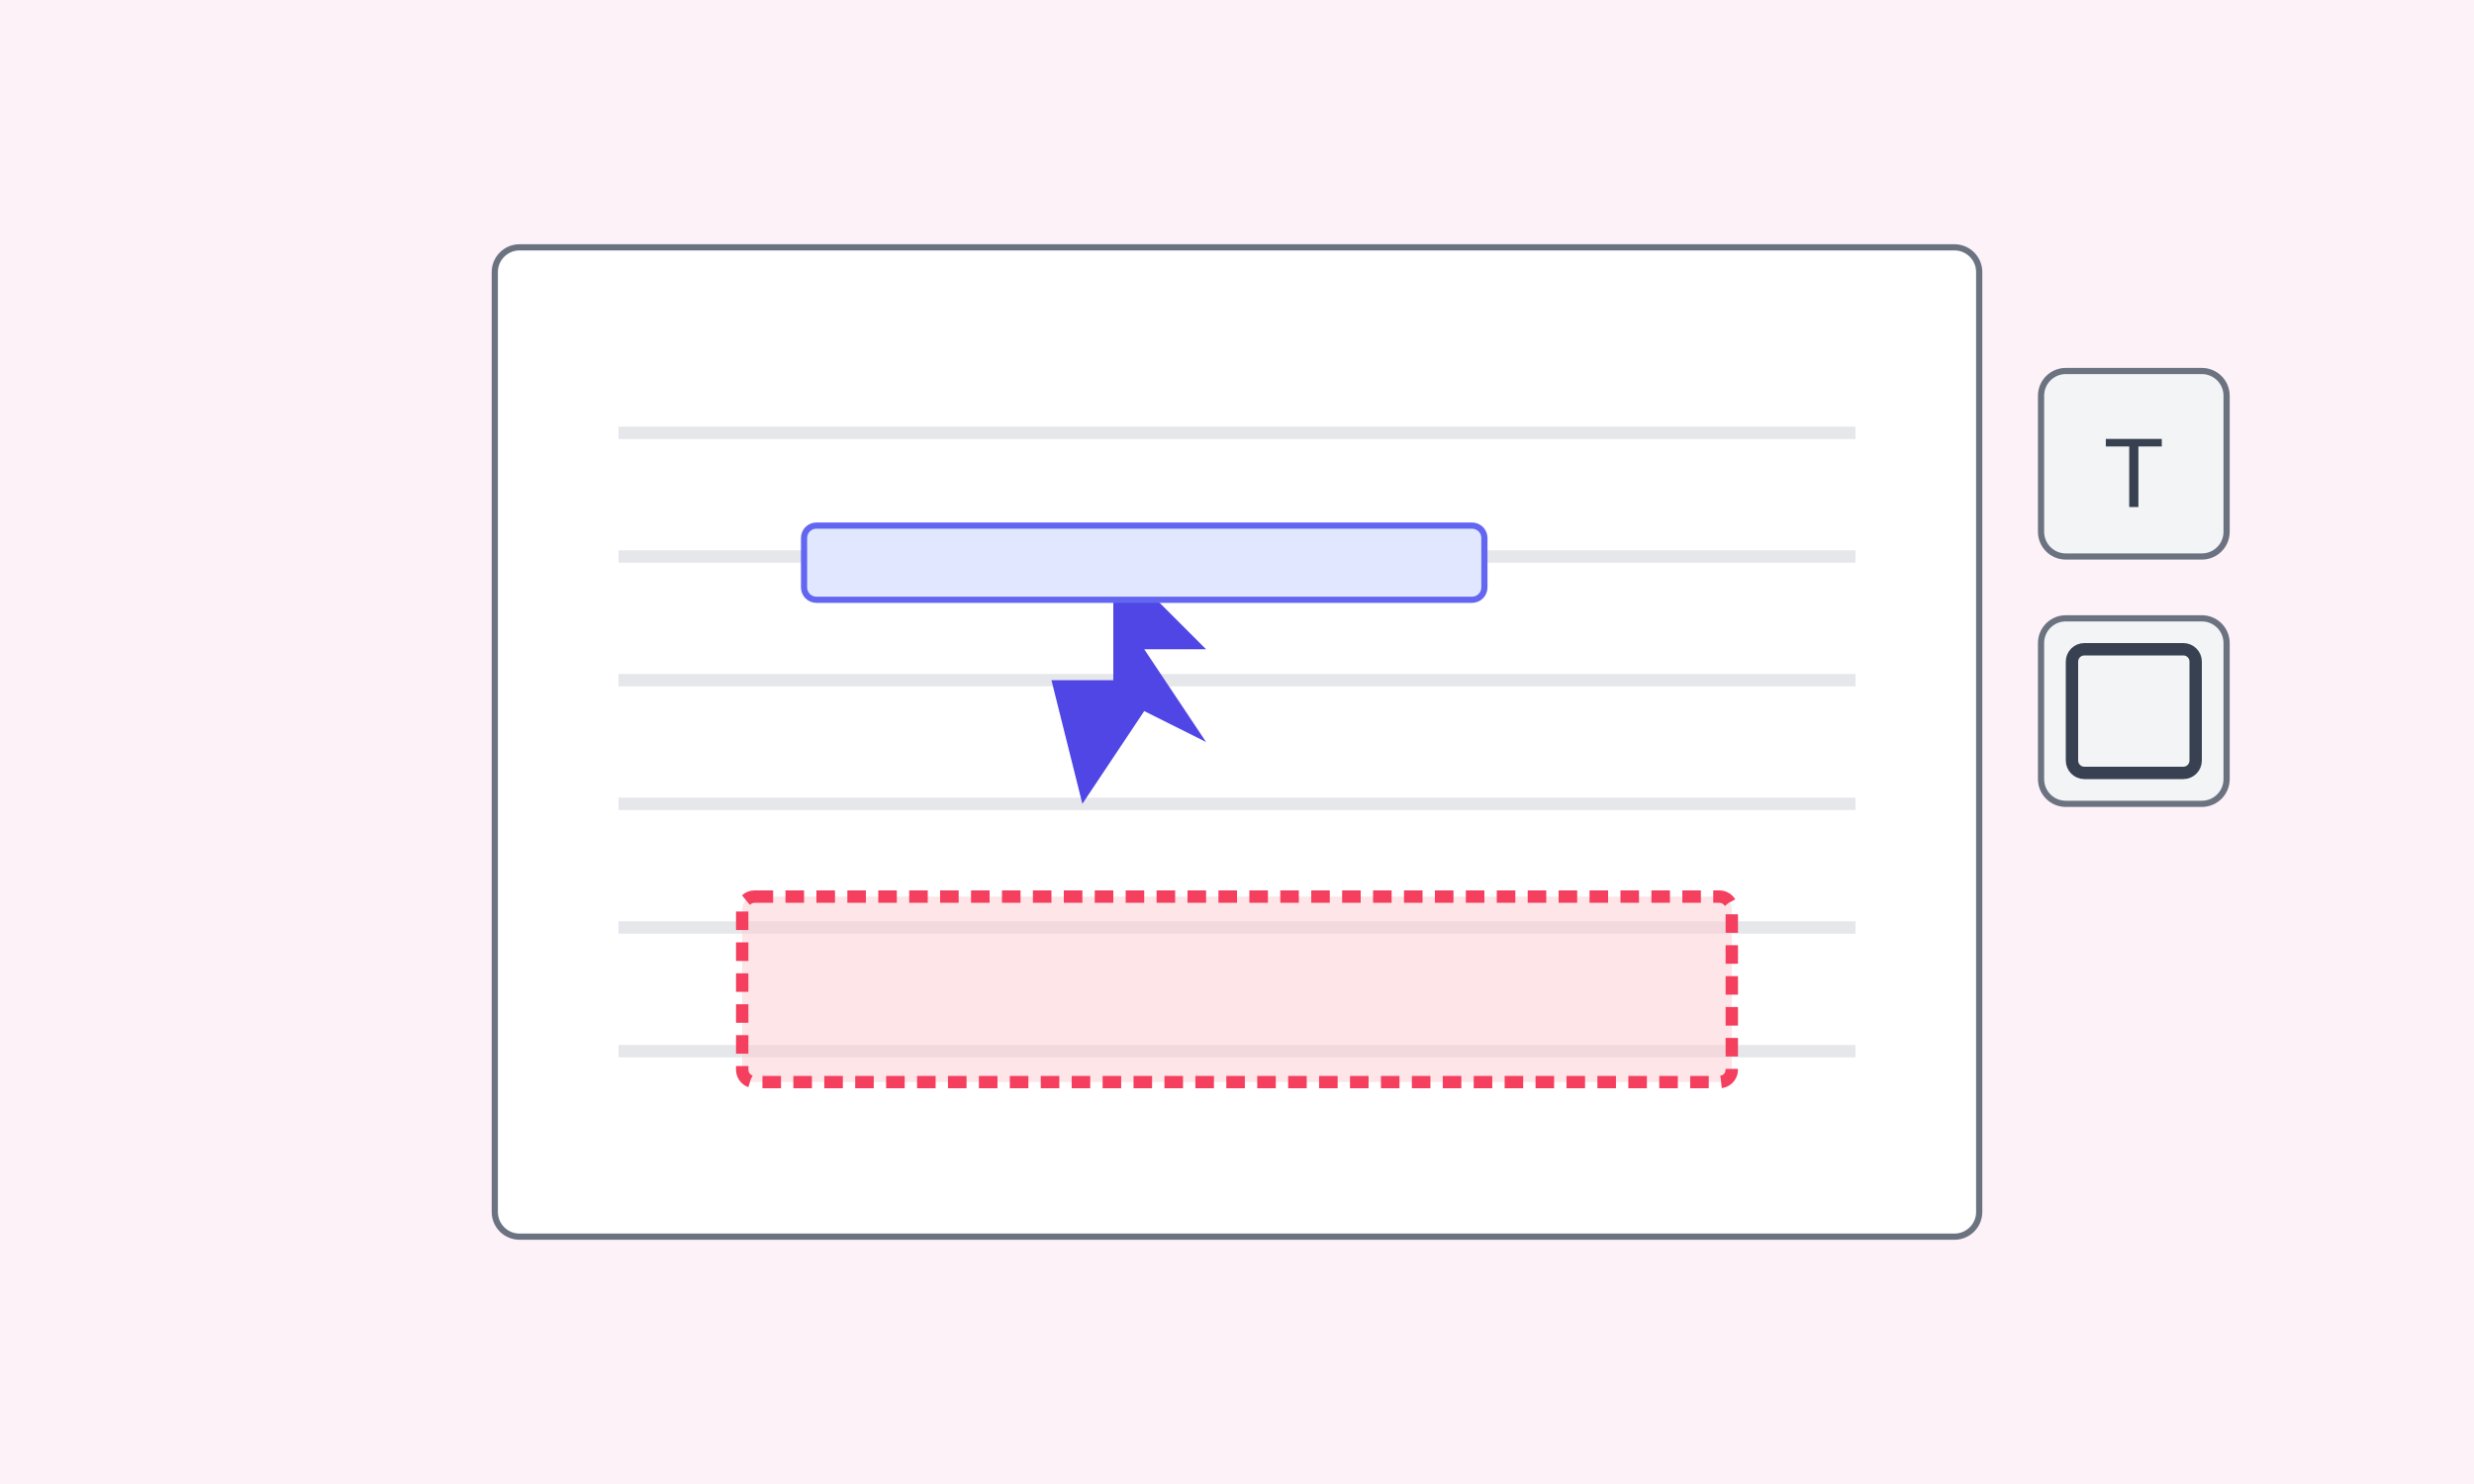
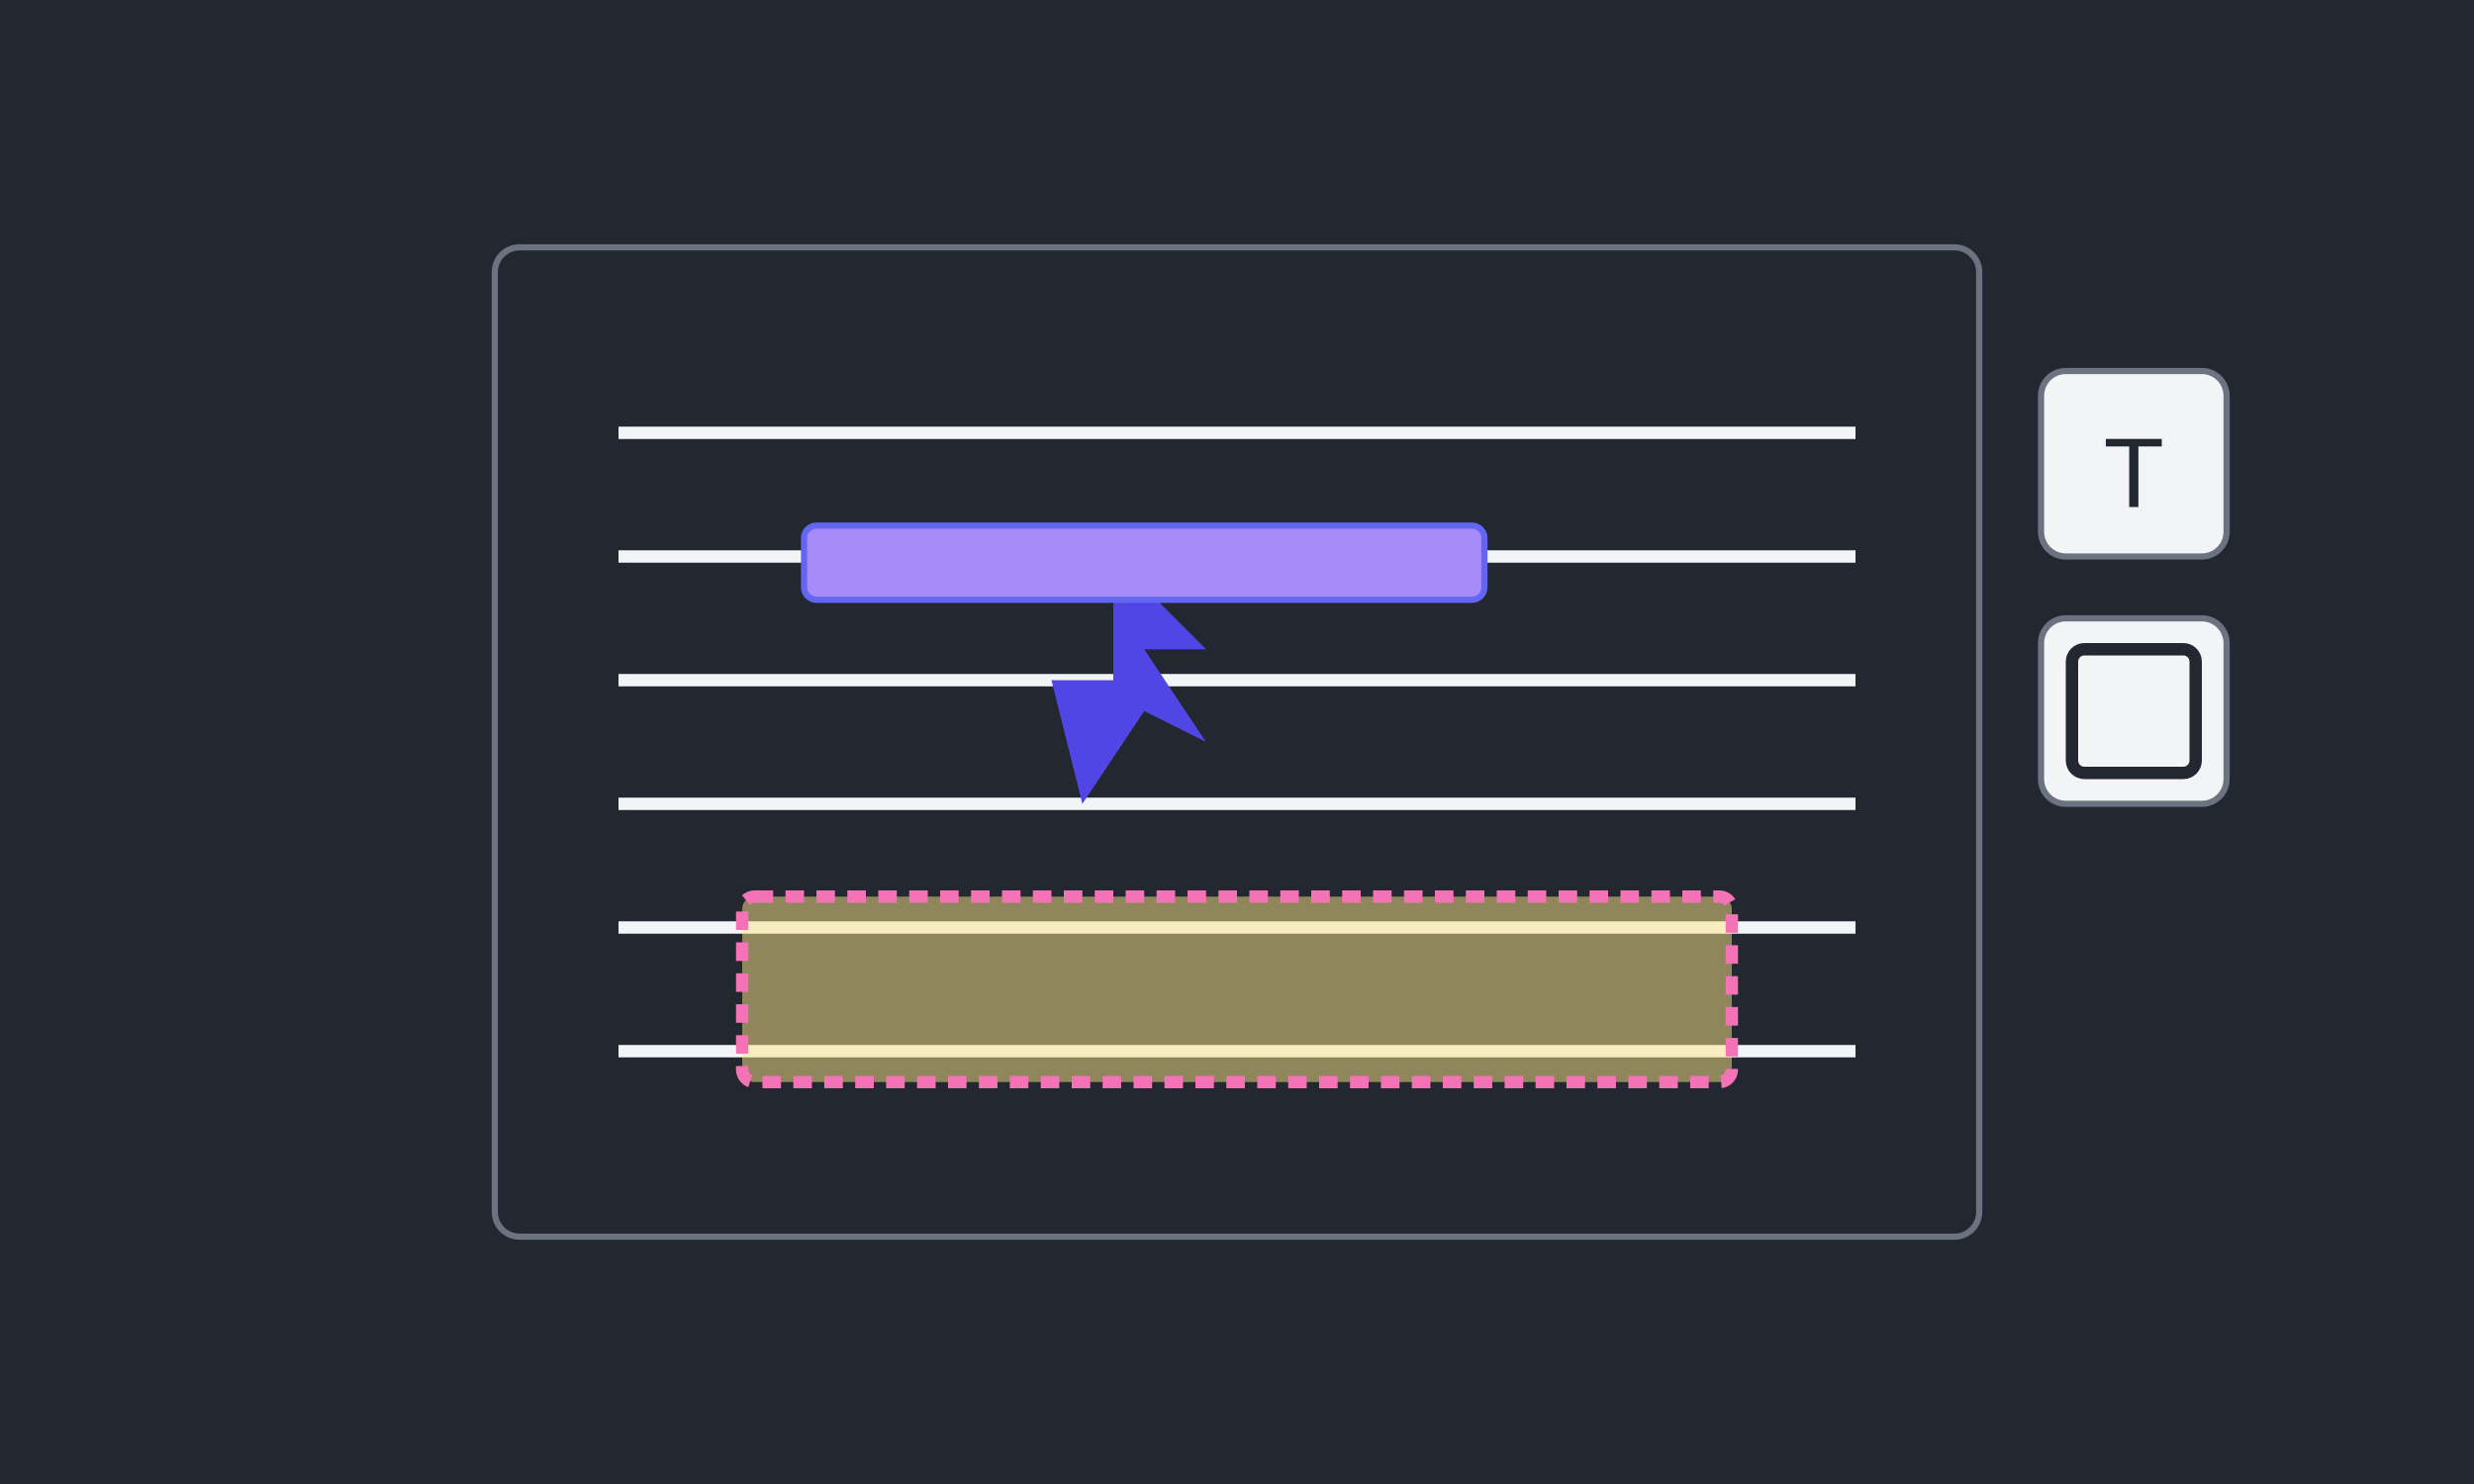
<svg xmlns="http://www.w3.org/2000/svg" width="400" height="240" viewBox="0 0 400 240">
-   <rect width="400" height="240" fill="#fdf2f8" />
-   <rect x="80" y="40" width="240" height="160" rx="4" fill="#ffffff" stroke="#6b7280" stroke-width="1" />
-   <line x1="100" y1="70" x2="300" y2="70" stroke="#e5e7eb" stroke-width="2" />
-   <line x1="100" y1="90" x2="300" y2="90" stroke="#e5e7eb" stroke-width="2" />
-   <line x1="100" y1="110" x2="300" y2="110" stroke="#e5e7eb" stroke-width="2" />
-   <line x1="100" y1="130" x2="300" y2="130" stroke="#e5e7eb" stroke-width="2" />
-   <line x1="100" y1="150" x2="300" y2="150" stroke="#e5e7eb" stroke-width="2" />
-   <line x1="100" y1="170" x2="300" y2="170" stroke="#e5e7eb" stroke-width="2" />
-   <rect x="120" y="145" width="160" height="30" rx="2" fill="#fecdd3" fill-opacity="0.5" stroke="#f43f5e" stroke-width="2" stroke-dasharray="3,2" />
+   <rect width="400" height="240" fill="#23272f" />
+   <rect x="80" y="40" width="240" height="160" rx="4" fill="#23272f" stroke="#6b7280" stroke-width="1" />
+   <line x1="100" y1="70" x2="300" y2="70" stroke="#f3f4f6" stroke-width="2" />
+   <line x1="100" y1="90" x2="300" y2="90" stroke="#f3f4f6" stroke-width="2" />
+   <line x1="100" y1="110" x2="300" y2="110" stroke="#f3f4f6" stroke-width="2" />
+   <line x1="100" y1="130" x2="300" y2="130" stroke="#f3f4f6" stroke-width="2" />
+   <line x1="100" y1="150" x2="300" y2="150" stroke="#f3f4f6" stroke-width="2" />
+   <line x1="100" y1="170" x2="300" y2="170" stroke="#f3f4f6" stroke-width="2" />
+   <rect x="120" y="145" width="160" height="30" rx="2" fill="#fde68a" fill-opacity="0.5" stroke="#f472b6" stroke-width="2" stroke-dasharray="3,2" />
  <path d="M180 90 L195 105 L185 105 L195 120 L185 115 L175 130 L170 110 L180 110 Z" fill="#4f46e5" />
-   <rect x="130" y="85" width="110" height="12" rx="2" fill="#e0e7ff" stroke="#6366f1" stroke-width="1" />
+   <rect x="130" y="85" width="110" height="12" rx="2" fill="#a78bfa" stroke="#6366f1" stroke-width="1" />
  <rect x="330" y="60" width="30" height="30" rx="4" fill="#f3f4f6" stroke="#6b7280" stroke-width="1" />
-   <text x="345" y="82" font-family="Arial" font-size="16" fill="#374151" text-anchor="middle">T</text>
+   <text x="345" y="82" font-family="Arial" font-size="16" fill="#23272f" text-anchor="middle">T</text>
  <rect x="330" y="100" width="30" height="30" rx="4" fill="#f3f4f6" stroke="#6b7280" stroke-width="1" />
-   <rect x="335" y="105" width="20" height="20" rx="2" fill="none" stroke="#374151" stroke-width="2" />
+   <rect x="335" y="105" width="20" height="20" rx="2" fill="none" stroke="#23272f" stroke-width="2" />
</svg>
